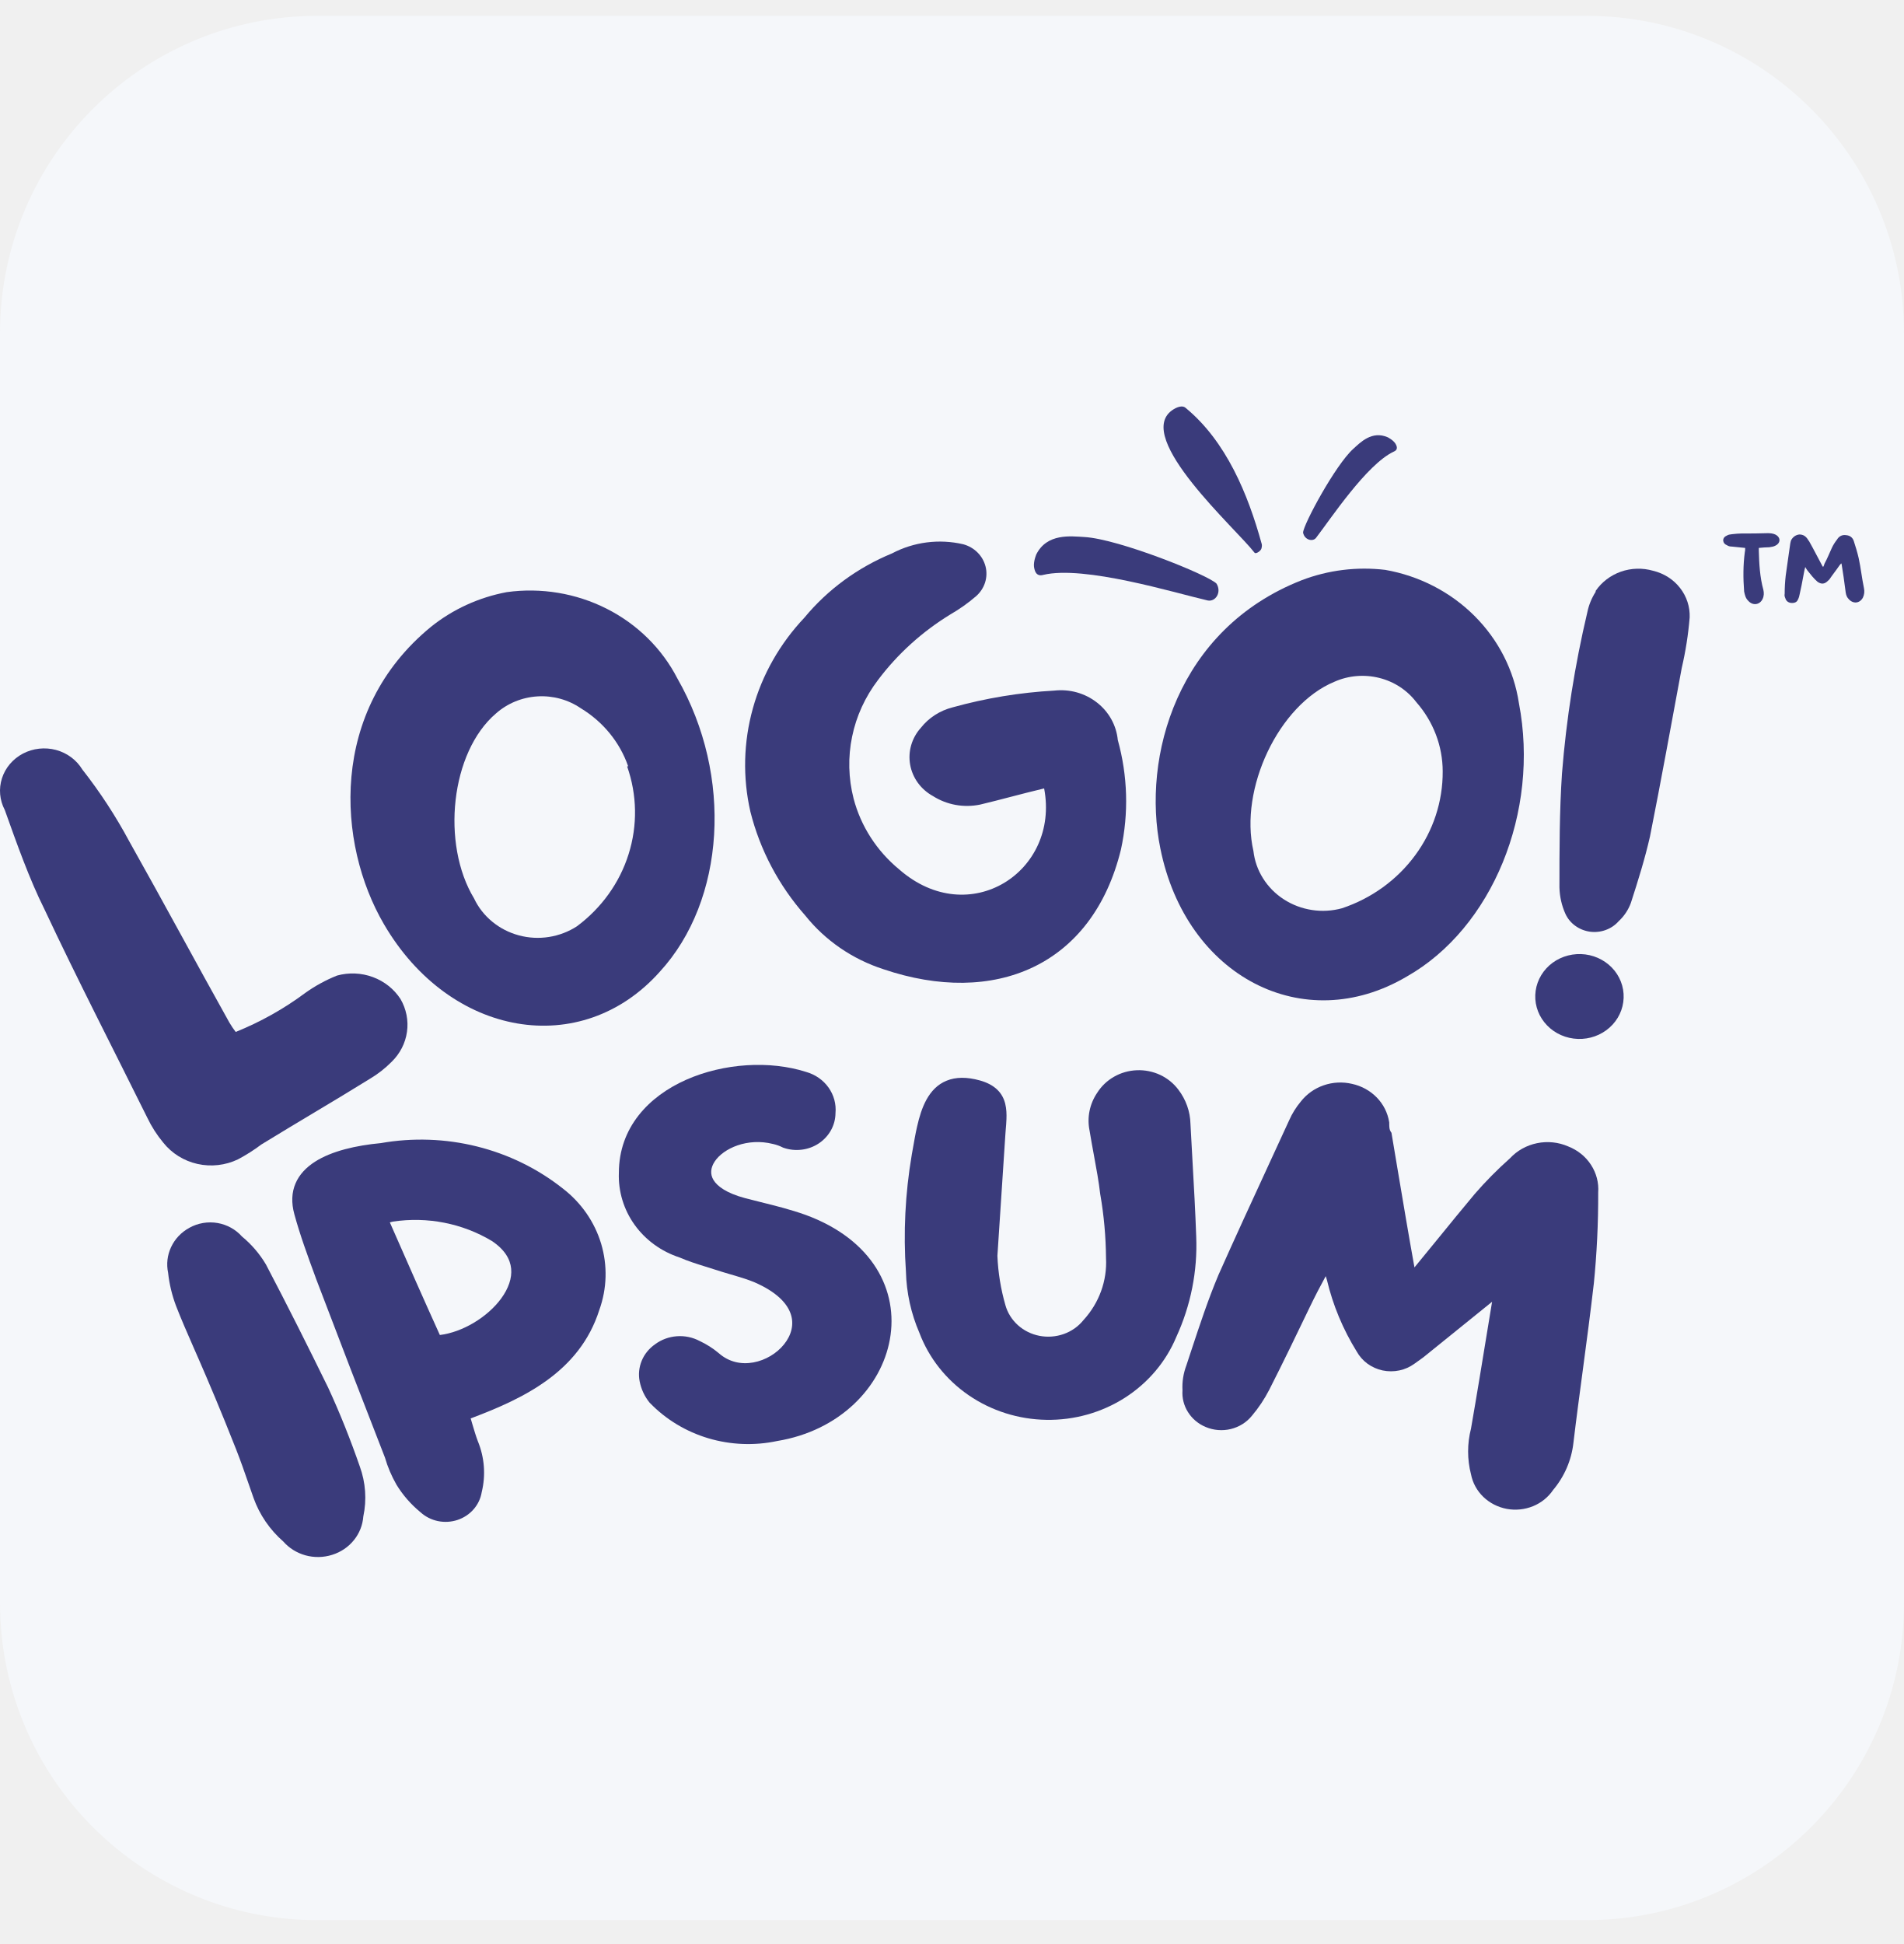
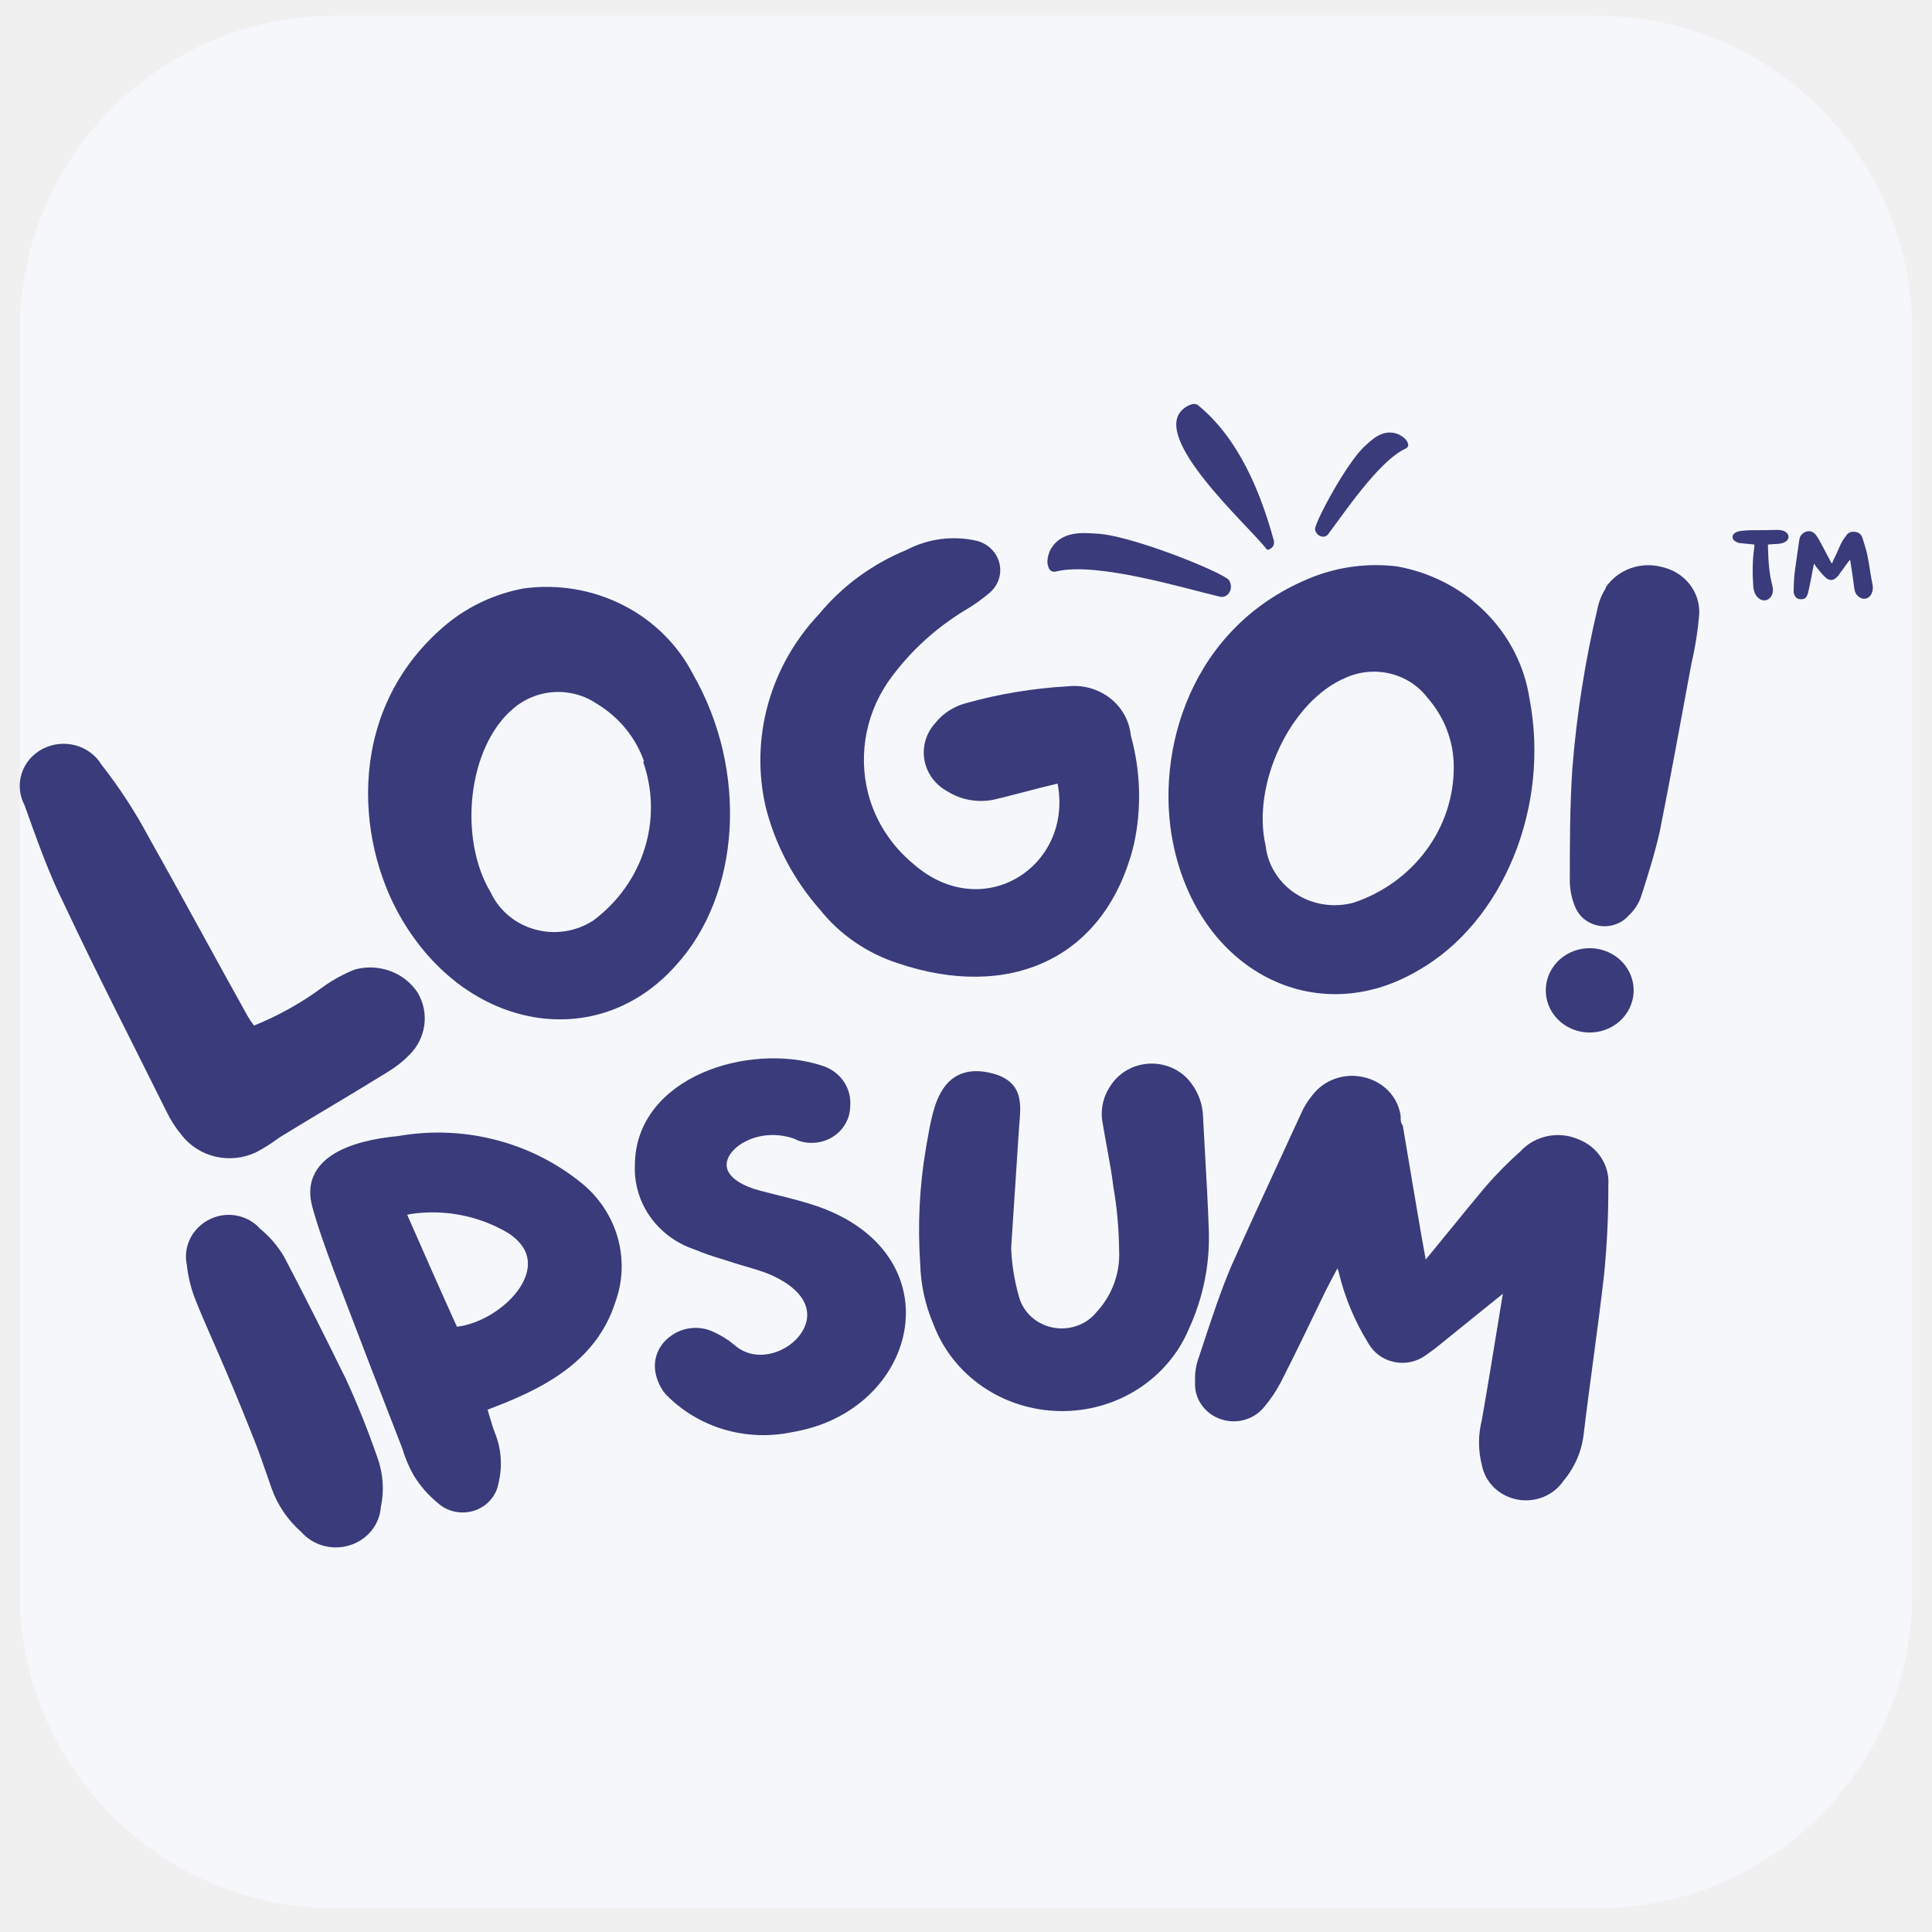
- <svg xmlns="http://www.w3.org/2000/svg" width="48" height="49" viewBox="0 0 48 49" fill="none">
+ <svg xmlns="http://www.w3.org/2000/svg" width="35" height="35" viewBox="0 0 48 49" fill="none">
  <rect y="0.399" width="48" height="48" rx="8" fill="#F5F7FA" />
  <g clip-path="url(#clip0_22_769)">
    <path d="M43.996 13.811C43.996 13.844 43.996 13.887 43.988 13.912C43.944 14.242 43.944 14.571 43.97 14.909C43.988 14.994 44.005 15.079 44.076 15.146C44.19 15.273 44.366 15.248 44.437 15.095C44.472 15.019 44.472 14.943 44.455 14.867C44.366 14.546 44.349 14.208 44.34 13.878C44.34 13.861 44.34 13.836 44.34 13.811C44.437 13.802 44.525 13.794 44.604 13.794C44.666 13.785 44.719 13.777 44.763 13.751C44.895 13.684 44.895 13.54 44.754 13.472C44.701 13.447 44.631 13.439 44.569 13.439C44.349 13.447 44.129 13.447 43.908 13.447C43.829 13.447 43.75 13.456 43.671 13.464C43.627 13.472 43.574 13.472 43.538 13.498C43.477 13.523 43.442 13.565 43.442 13.625C43.45 13.684 43.477 13.718 43.538 13.743C43.574 13.768 43.618 13.777 43.662 13.777C43.767 13.785 43.882 13.802 43.996 13.811ZM46.419 14.199C46.419 14.208 46.427 14.216 46.427 14.216C46.463 14.445 46.498 14.664 46.524 14.884C46.533 14.96 46.542 15.028 46.595 15.087C46.709 15.231 46.886 15.214 46.965 15.062C47 14.986 47.009 14.909 46.991 14.825C46.938 14.571 46.912 14.318 46.859 14.073C46.824 13.92 46.78 13.777 46.736 13.642C46.709 13.557 46.648 13.498 46.542 13.489C46.436 13.472 46.357 13.523 46.313 13.599C46.26 13.667 46.216 13.735 46.181 13.811C46.119 13.946 46.066 14.081 45.996 14.208C45.987 14.242 45.978 14.267 45.961 14.292C45.952 14.275 45.943 14.267 45.943 14.267C45.828 14.056 45.723 13.844 45.608 13.642C45.591 13.625 45.582 13.608 45.573 13.591C45.52 13.515 45.459 13.472 45.362 13.472C45.274 13.481 45.203 13.532 45.159 13.608C45.142 13.642 45.142 13.667 45.133 13.701C45.097 13.971 45.053 14.242 45.018 14.512C45.001 14.664 44.992 14.816 44.992 14.969C44.983 15.002 44.992 15.045 45.009 15.079C45.027 15.146 45.08 15.188 45.15 15.197C45.238 15.205 45.3 15.18 45.327 15.112C45.353 15.062 45.362 15.019 45.37 14.977C45.406 14.825 45.432 14.681 45.459 14.538C45.476 14.453 45.485 14.385 45.511 14.292C45.529 14.326 45.547 14.352 45.564 14.377C45.644 14.478 45.723 14.58 45.82 14.664C45.917 14.732 45.996 14.723 46.075 14.647C46.093 14.63 46.102 14.622 46.119 14.605C46.199 14.487 46.295 14.368 46.375 14.25C46.392 14.233 46.401 14.216 46.419 14.199Z" fill="#3A3B7B" />
    <path d="M26.124 13.977C26.063 14.137 26.052 14.253 26.08 14.349C26.111 14.48 26.192 14.523 26.302 14.49C27.337 14.244 29.605 14.941 30.445 15.135C30.643 15.176 30.804 14.931 30.669 14.711C30.472 14.498 28.204 13.585 27.339 13.536C27 13.517 26.394 13.434 26.124 13.977Z" fill="#3A3B7B" />
    <path d="M34.99 11.024C35.101 11.085 35.162 11.143 35.193 11.208C35.238 11.293 35.214 11.352 35.138 11.383C34.454 11.703 33.544 13.082 33.177 13.558C33.088 13.667 32.882 13.603 32.851 13.424C32.858 13.22 33.664 11.723 34.114 11.316C34.291 11.157 34.584 10.844 34.99 11.024Z" fill="#3A3B7B" />
    <path d="M29.544 10.345C29.677 10.249 29.815 10.215 29.885 10.277C30.917 11.124 31.464 12.466 31.803 13.693C31.815 13.722 31.816 13.763 31.806 13.806C31.802 13.842 31.774 13.881 31.73 13.911C31.682 13.944 31.642 13.954 31.622 13.925C31.17 13.335 28.587 11.038 29.544 10.345Z" fill="#3A3B7B" />
    <path d="M7.695 25.028C7.943 24.851 8.211 24.704 8.496 24.59C8.793 24.508 9.111 24.521 9.4 24.628C9.689 24.735 9.933 24.929 10.097 25.181C10.243 25.433 10.301 25.723 10.26 26.009C10.22 26.294 10.084 26.559 9.873 26.764C9.709 26.93 9.523 27.075 9.32 27.195C8.416 27.756 7.503 28.286 6.59 28.847C6.404 28.987 6.206 29.113 5.998 29.223C5.682 29.374 5.321 29.415 4.978 29.338C4.634 29.261 4.33 29.07 4.116 28.801C3.957 28.61 3.823 28.401 3.716 28.178C2.852 26.434 1.955 24.697 1.122 22.922C0.738 22.154 0.426 21.27 0.121 20.417C-0.01 20.169 -0.036 19.882 0.05 19.616C0.135 19.351 0.326 19.127 0.58 18.994C0.835 18.861 1.133 18.829 1.412 18.903C1.692 18.978 1.929 19.155 2.075 19.395C2.523 19.966 2.919 20.573 3.26 21.209C4.124 22.745 4.949 24.282 5.782 25.773C5.83 25.855 5.884 25.935 5.942 26.011C6.569 25.758 7.158 25.428 7.695 25.028Z" fill="#3A3B7B" />
    <path d="M16.635 24.492C14.658 26.712 11.343 26.151 9.678 23.293C8.493 21.264 8.285 17.914 10.863 15.801C11.414 15.358 12.072 15.057 12.776 14.925C13.64 14.806 14.521 14.952 15.294 15.343C16.066 15.733 16.689 16.348 17.076 17.099C18.485 19.558 18.285 22.694 16.635 24.492ZM15.835 19.312C15.625 18.708 15.203 18.192 14.642 17.852C14.324 17.635 13.938 17.529 13.549 17.553C13.159 17.577 12.791 17.729 12.504 17.983C11.359 18.959 11.119 21.272 11.952 22.647C12.058 22.872 12.214 23.071 12.409 23.231C12.603 23.392 12.832 23.509 13.079 23.576C13.326 23.643 13.586 23.657 13.839 23.617C14.092 23.577 14.334 23.485 14.546 23.347C15.166 22.885 15.622 22.249 15.848 21.527C16.075 20.806 16.062 20.034 15.811 19.32L15.835 19.312Z" fill="#3A3B7B" />
    <path d="M24.706 20.281C24.503 20.322 24.294 20.325 24.09 20.288C23.887 20.251 23.693 20.175 23.521 20.066C23.37 19.983 23.24 19.869 23.14 19.732C23.041 19.595 22.974 19.439 22.945 19.274C22.916 19.109 22.925 18.941 22.972 18.78C23.019 18.619 23.102 18.47 23.216 18.344C23.415 18.091 23.697 17.91 24.017 17.829C24.852 17.597 25.711 17.455 26.579 17.407C26.77 17.386 26.963 17.401 27.147 17.452C27.332 17.504 27.503 17.59 27.652 17.706C27.802 17.822 27.925 17.965 28.016 18.128C28.106 18.29 28.162 18.468 28.18 18.652C28.43 19.553 28.458 20.497 28.26 21.41C27.54 24.361 25.058 25.375 22.272 24.43C21.49 24.177 20.804 23.706 20.302 23.078C19.633 22.32 19.159 21.423 18.917 20.457C18.721 19.598 18.743 18.706 18.98 17.855C19.216 17.005 19.662 16.222 20.278 15.57C20.863 14.862 21.623 14.305 22.488 13.949C23.035 13.66 23.674 13.577 24.281 13.718C24.419 13.755 24.544 13.826 24.643 13.925C24.742 14.023 24.812 14.146 24.846 14.279C24.88 14.412 24.875 14.552 24.834 14.683C24.792 14.814 24.715 14.932 24.61 15.025C24.41 15.198 24.192 15.353 23.961 15.486C23.249 15.921 22.63 16.481 22.136 17.138C21.812 17.563 21.588 18.05 21.482 18.567C21.375 19.083 21.388 19.616 21.519 20.127C21.701 20.824 22.104 21.45 22.672 21.917C24.433 23.454 26.723 21.971 26.323 19.873C25.738 20.012 25.226 20.158 24.706 20.281Z" fill="#3A3B7B" />
    <path d="M35.466 24.614C32.864 26.151 29.902 24.614 29.253 21.387C28.781 19.082 29.678 15.855 32.816 14.625C33.484 14.369 34.208 14.279 34.922 14.364C35.779 14.514 36.566 14.92 37.17 15.522C37.775 16.125 38.167 16.894 38.292 17.722C38.821 20.465 37.62 23.393 35.466 24.614ZM36.371 19.443C36.37 18.805 36.135 18.187 35.706 17.699C35.477 17.397 35.146 17.18 34.77 17.087C34.393 16.993 33.994 17.027 33.641 17.184C32.231 17.768 31.239 19.889 31.599 21.449C31.627 21.694 31.709 21.93 31.842 22.14C31.974 22.351 32.153 22.532 32.366 22.669C32.579 22.807 32.82 22.898 33.074 22.937C33.327 22.976 33.586 22.961 33.833 22.893C34.578 22.644 35.222 22.177 35.677 21.558C36.133 20.94 36.375 20.2 36.371 19.443Z" fill="#3A3B7B" />
    <path d="M40.923 25.26C40.884 25.541 40.73 25.796 40.495 25.968C40.26 26.14 39.964 26.216 39.671 26.178C39.378 26.141 39.112 25.993 38.933 25.767C38.753 25.542 38.675 25.257 38.714 24.976C38.753 24.695 38.907 24.44 39.142 24.267C39.377 24.095 39.674 24.02 39.967 24.057C40.26 24.095 40.525 24.243 40.705 24.468C40.884 24.694 40.963 24.979 40.923 25.26ZM40.227 14.894C40.379 14.671 40.603 14.501 40.864 14.409C41.125 14.318 41.41 14.31 41.676 14.387C41.947 14.452 42.186 14.604 42.353 14.818C42.521 15.032 42.607 15.295 42.597 15.563C42.562 15.992 42.495 16.418 42.397 16.838C42.133 18.26 41.876 19.681 41.596 21.087C41.468 21.648 41.3 22.186 41.116 22.755C41.052 22.933 40.945 23.093 40.803 23.224C40.716 23.322 40.604 23.397 40.478 23.442C40.352 23.488 40.215 23.502 40.082 23.484C39.949 23.465 39.823 23.415 39.715 23.337C39.607 23.26 39.522 23.157 39.467 23.039C39.371 22.828 39.32 22.601 39.314 22.371C39.314 21.418 39.314 20.457 39.378 19.497C39.487 18.126 39.701 16.765 40.019 15.424C40.056 15.245 40.127 15.073 40.227 14.917V14.894Z" fill="#3A3B7B" />
    <path fill-rule="evenodd" clip-rule="evenodd" d="M4.313 31.435C4.218 31.637 4.192 31.863 4.238 32.081C4.269 32.367 4.337 32.649 4.439 32.919C4.568 33.251 4.711 33.578 4.888 33.982C4.929 34.075 4.971 34.172 5.016 34.274C5.254 34.822 5.554 35.521 5.953 36.533C6.066 36.82 6.167 37.11 6.268 37.402C6.309 37.52 6.35 37.638 6.392 37.757C6.542 38.178 6.801 38.557 7.144 38.857C7.289 39.022 7.482 39.142 7.699 39.203C7.92 39.264 8.155 39.26 8.373 39.191C8.592 39.123 8.784 38.993 8.924 38.818C9.062 38.647 9.143 38.44 9.159 38.225C9.249 37.804 9.218 37.369 9.071 36.964C8.837 36.291 8.571 35.618 8.265 34.959L8.263 34.956C7.758 33.926 7.245 32.902 6.708 31.879L6.704 31.871C6.546 31.605 6.342 31.366 6.1 31.167C5.942 30.989 5.725 30.869 5.486 30.827C5.241 30.785 4.988 30.828 4.773 30.948C4.57 31.059 4.408 31.23 4.313 31.435Z" fill="#3A3B7B" />
    <path fill-rule="evenodd" clip-rule="evenodd" d="M12.022 28.897C11.231 28.7 10.404 28.672 9.6 28.813C8.977 28.872 8.365 29.01 7.939 29.283C7.723 29.422 7.548 29.601 7.451 29.827C7.353 30.055 7.341 30.316 7.421 30.607C7.567 31.14 7.757 31.657 7.947 32.173L7.977 32.257L7.978 32.258C8.548 33.758 9.124 35.252 9.705 36.74C9.773 36.975 9.869 37.201 9.991 37.415L9.993 37.419C10.154 37.684 10.361 37.921 10.604 38.12C10.726 38.23 10.876 38.306 11.04 38.34C11.204 38.374 11.376 38.364 11.535 38.311C11.694 38.258 11.836 38.164 11.943 38.039C12.049 37.917 12.118 37.769 12.144 37.612C12.249 37.184 12.215 36.737 12.047 36.328C11.995 36.191 11.954 36.05 11.91 35.903C11.896 35.853 11.881 35.803 11.866 35.752C13.196 35.253 14.611 34.582 15.108 33.021C15.303 32.482 15.319 31.898 15.155 31.349C14.99 30.8 14.652 30.313 14.187 29.956C13.555 29.456 12.816 29.094 12.022 28.897ZM9.828 30.811C9.855 30.804 9.881 30.797 9.908 30.791C10.773 30.661 11.659 30.835 12.402 31.281C12.729 31.5 12.863 31.742 12.886 31.976C12.91 32.217 12.819 32.477 12.636 32.728C12.29 33.201 11.659 33.58 11.089 33.65C10.673 32.732 10.251 31.776 9.828 30.811Z" fill="#3A3B7B" />
    <path d="M17.299 27.216C18.242 26.798 19.409 26.726 20.323 27.019C20.553 27.084 20.753 27.223 20.888 27.413C21.022 27.602 21.084 27.83 21.063 28.057C21.062 28.205 21.024 28.351 20.953 28.482C20.88 28.615 20.776 28.73 20.647 28.817C20.519 28.903 20.371 28.959 20.215 28.978C20.06 28.998 19.901 28.982 19.754 28.931L19.743 28.927L19.732 28.922C19.657 28.884 19.577 28.855 19.494 28.836L19.488 28.835C18.846 28.672 18.239 28.943 18.018 29.276C17.913 29.436 17.899 29.596 17.987 29.742C18.081 29.899 18.313 30.074 18.78 30.199C18.909 30.233 19.041 30.266 19.174 30.299C19.544 30.391 19.928 30.486 20.299 30.619L20.301 30.619C22.015 31.245 22.653 32.541 22.434 33.76C22.218 34.966 21.169 36.063 19.592 36.322C19.018 36.444 18.42 36.42 17.858 36.253C17.295 36.085 16.788 35.779 16.386 35.364L16.376 35.354C16.249 35.198 16.164 35.014 16.126 34.819C16.091 34.644 16.11 34.462 16.179 34.296C16.247 34.131 16.364 33.989 16.514 33.884C16.672 33.766 16.863 33.696 17.063 33.681C17.263 33.666 17.462 33.708 17.637 33.8C17.812 33.882 17.975 33.985 18.121 34.108L18.123 34.11C18.382 34.337 18.694 34.396 18.994 34.341C19.298 34.286 19.584 34.113 19.767 33.884C19.95 33.656 20.023 33.386 19.936 33.124C19.849 32.859 19.585 32.563 19.007 32.315C18.856 32.254 18.699 32.204 18.536 32.156C18.492 32.143 18.447 32.13 18.402 32.117C18.281 32.081 18.157 32.045 18.036 32.005C17.952 31.978 17.869 31.952 17.786 31.926C17.561 31.856 17.342 31.787 17.131 31.695C16.672 31.545 16.275 31.257 15.999 30.873C15.723 30.488 15.584 30.027 15.602 29.56C15.604 28.421 16.352 27.636 17.299 27.216Z" fill="#3A3B7B" />
    <path d="M29.249 27.094C29.066 27.009 28.864 26.968 28.661 26.976C28.457 26.984 28.259 27.04 28.085 27.14C27.911 27.239 27.766 27.378 27.661 27.544C27.566 27.684 27.5 27.841 27.467 28.005C27.434 28.169 27.435 28.338 27.469 28.502C27.503 28.712 27.541 28.917 27.578 29.119C27.64 29.453 27.7 29.779 27.739 30.113L27.741 30.121C27.831 30.643 27.878 31.171 27.883 31.701L27.883 31.708C27.914 32.28 27.711 32.84 27.318 33.27L27.311 33.278C27.184 33.435 27.013 33.556 26.817 33.625C26.622 33.694 26.411 33.71 26.207 33.671C26.003 33.632 25.815 33.539 25.663 33.403C25.511 33.266 25.401 33.092 25.347 32.899C25.23 32.493 25.162 32.076 25.145 31.655L25.345 28.606C25.348 28.566 25.351 28.525 25.354 28.484C25.362 28.392 25.37 28.297 25.373 28.209C25.378 28.08 25.373 27.947 25.342 27.821C25.31 27.692 25.249 27.569 25.14 27.465C25.033 27.362 24.888 27.285 24.705 27.234C24.375 27.142 24.096 27.145 23.864 27.24C23.631 27.334 23.472 27.51 23.359 27.713C23.247 27.915 23.175 28.153 23.121 28.392C23.08 28.569 23.048 28.755 23.017 28.932C23.006 28.993 22.996 29.053 22.985 29.111L22.985 29.113C22.82 30.084 22.771 31.071 22.839 32.053C22.852 32.583 22.967 33.107 23.179 33.597C23.418 34.23 23.852 34.778 24.422 35.169C24.994 35.561 25.676 35.777 26.379 35.788C27.081 35.8 27.771 35.606 28.356 35.233C28.94 34.86 29.393 34.326 29.654 33.701C30.02 32.906 30.192 32.04 30.157 31.171C30.135 30.536 30.099 29.897 30.063 29.261C30.046 28.948 30.028 28.637 30.012 28.328C30.005 28.017 29.898 27.716 29.707 27.466C29.589 27.308 29.431 27.18 29.249 27.094Z" fill="#3A3B7B" />
    <path d="M35.717 31.875C35.699 31.898 35.679 31.921 35.659 31.946C35.51 31.123 35.373 30.3 35.234 29.476C35.185 29.18 35.135 28.883 35.085 28.587L35.08 28.554L35.061 28.526C35.027 28.472 35.023 28.419 35.023 28.307V28.294L35.021 28.281C34.984 28.049 34.875 27.833 34.708 27.662C34.541 27.491 34.325 27.372 34.087 27.32C33.85 27.264 33.6 27.276 33.37 27.356C33.14 27.435 32.94 27.578 32.794 27.765C32.673 27.91 32.574 28.069 32.499 28.24C32.331 28.608 32.16 28.977 31.989 29.347L31.986 29.354C31.56 30.277 31.131 31.207 30.714 32.144L30.713 32.147C30.457 32.755 30.246 33.395 30.035 34.033C29.993 34.161 29.951 34.288 29.909 34.415C29.833 34.616 29.799 34.83 29.811 35.044C29.797 35.236 29.845 35.427 29.948 35.591C30.053 35.759 30.21 35.892 30.397 35.969C30.596 36.053 30.818 36.071 31.028 36.02C31.238 35.969 31.425 35.853 31.558 35.689C31.729 35.488 31.875 35.268 31.995 35.036C32.348 34.343 32.686 33.641 33.022 32.942C33.152 32.672 33.278 32.43 33.422 32.166C33.431 32.199 33.442 32.23 33.452 32.262C33.603 32.899 33.857 33.508 34.205 34.069C34.271 34.187 34.363 34.291 34.474 34.373C34.587 34.455 34.717 34.513 34.856 34.543C34.994 34.572 35.138 34.572 35.277 34.543C35.415 34.514 35.545 34.456 35.658 34.374L35.882 34.213L37.616 32.812L37.513 33.439C37.372 34.301 37.233 35.156 37.084 36.011C36.987 36.389 36.987 36.785 37.085 37.164C37.127 37.377 37.234 37.574 37.393 37.728C37.554 37.884 37.759 37.989 37.983 38.032C38.206 38.074 38.438 38.05 38.648 37.965C38.855 37.88 39.03 37.739 39.153 37.558C39.439 37.218 39.617 36.806 39.666 36.371C39.739 35.757 39.823 35.135 39.906 34.512C40.002 33.795 40.097 33.078 40.178 32.375L40.179 32.373C40.257 31.603 40.294 30.83 40.291 30.057C40.309 29.812 40.245 29.569 40.11 29.361C39.975 29.152 39.774 28.99 39.536 28.897C39.29 28.789 39.013 28.76 38.748 28.815C38.485 28.869 38.246 29.002 38.068 29.195C37.748 29.479 37.448 29.783 37.169 30.105L37.168 30.107C36.864 30.47 36.562 30.84 36.262 31.209C36.08 31.432 35.898 31.656 35.717 31.875Z" fill="#3A3B7B" />
  </g>
  <defs>
    <clipPath id="clip0_22_769">
      <rect width="47" height="29" fill="white" transform="translate(0 10.2458)" />
    </clipPath>
  </defs>
</svg>
